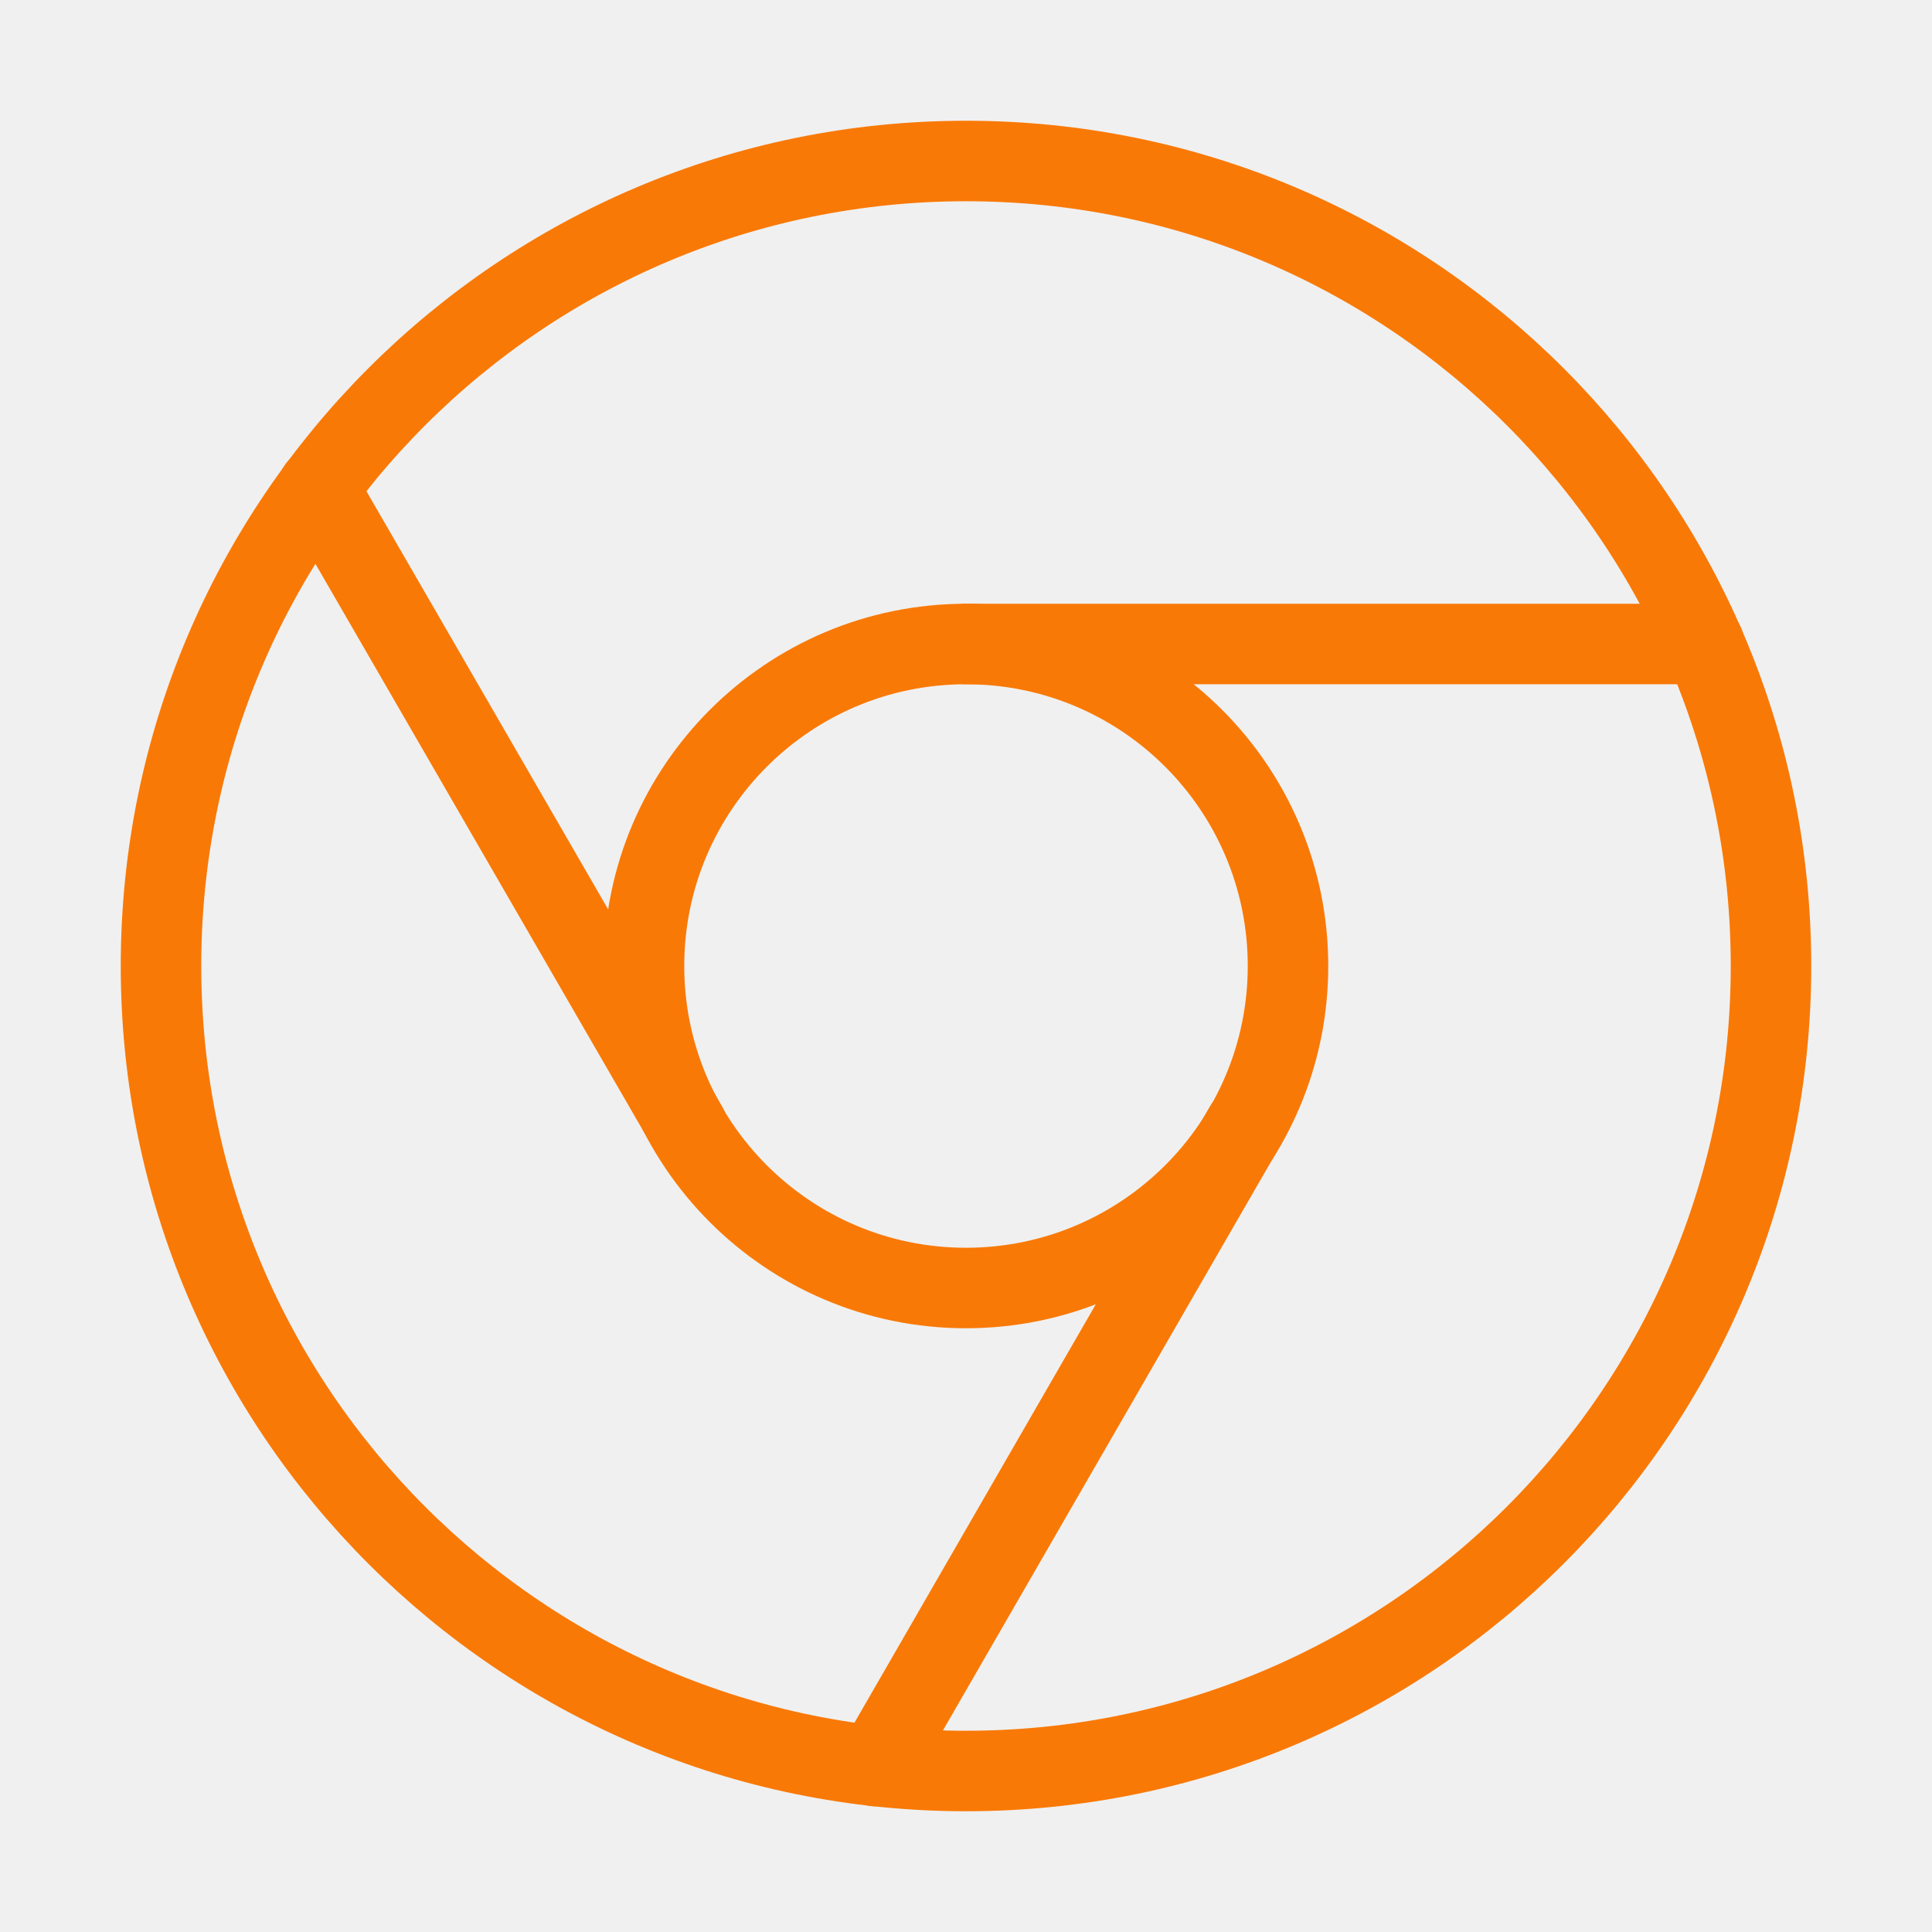
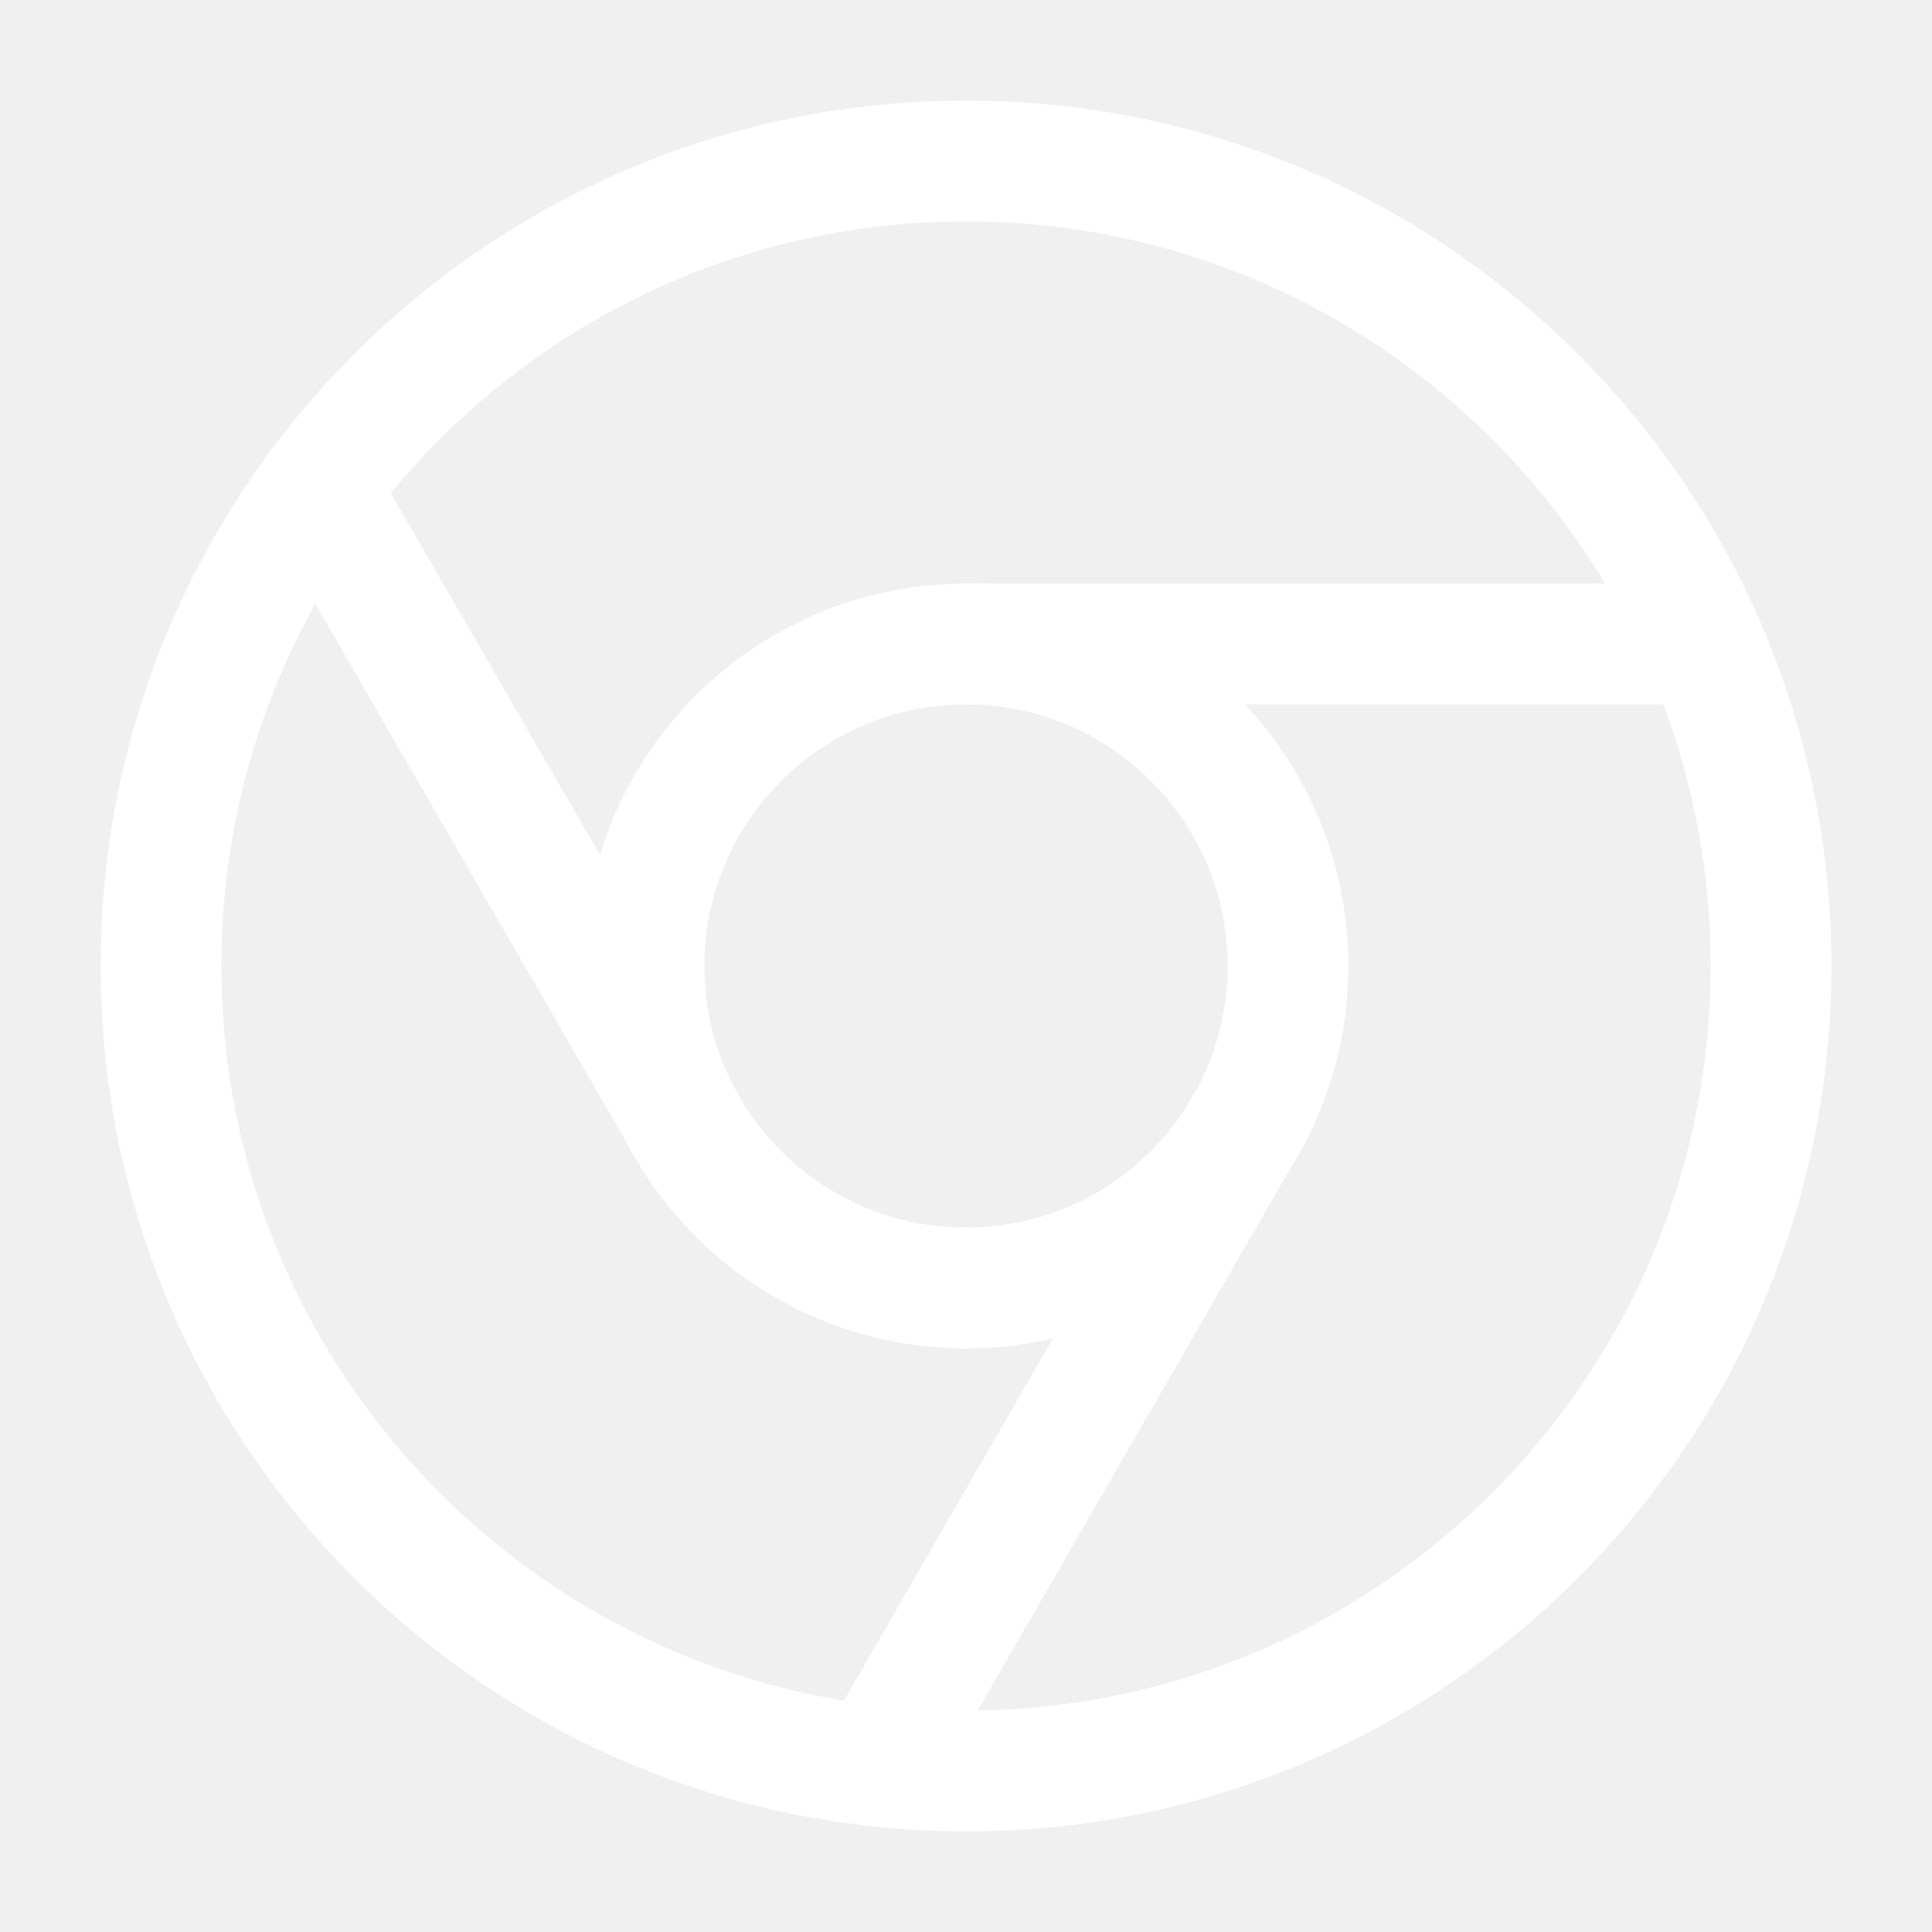
- <svg xmlns="http://www.w3.org/2000/svg" width="44" height="44" viewBox="0 0 24 24" fill="none" stroke="#f97906" stroke-width="1" stroke-linecap="round" stroke-linejoin="round" class="feather feather-chrome">
+ <svg xmlns="http://www.w3.org/2000/svg" width="44" height="44" viewBox="0 0 24 24" fill="none" stroke="#fff" stroke-width="1.5" stroke-linecap="round" stroke-linejoin="round" class="feather feather-chrome">
  <circle cx="12" cy="12" r="10" />
  <circle cx="12" cy="12" r="4" />
  <line x1="21.17" y1="8" x2="12" y2="8" />
  <line x1="3.95" y1="6.06" x2="8.54" y2="14" />
  <line x1="10.88" y1="21.94" x2="15.46" y2="14" />
</svg>
